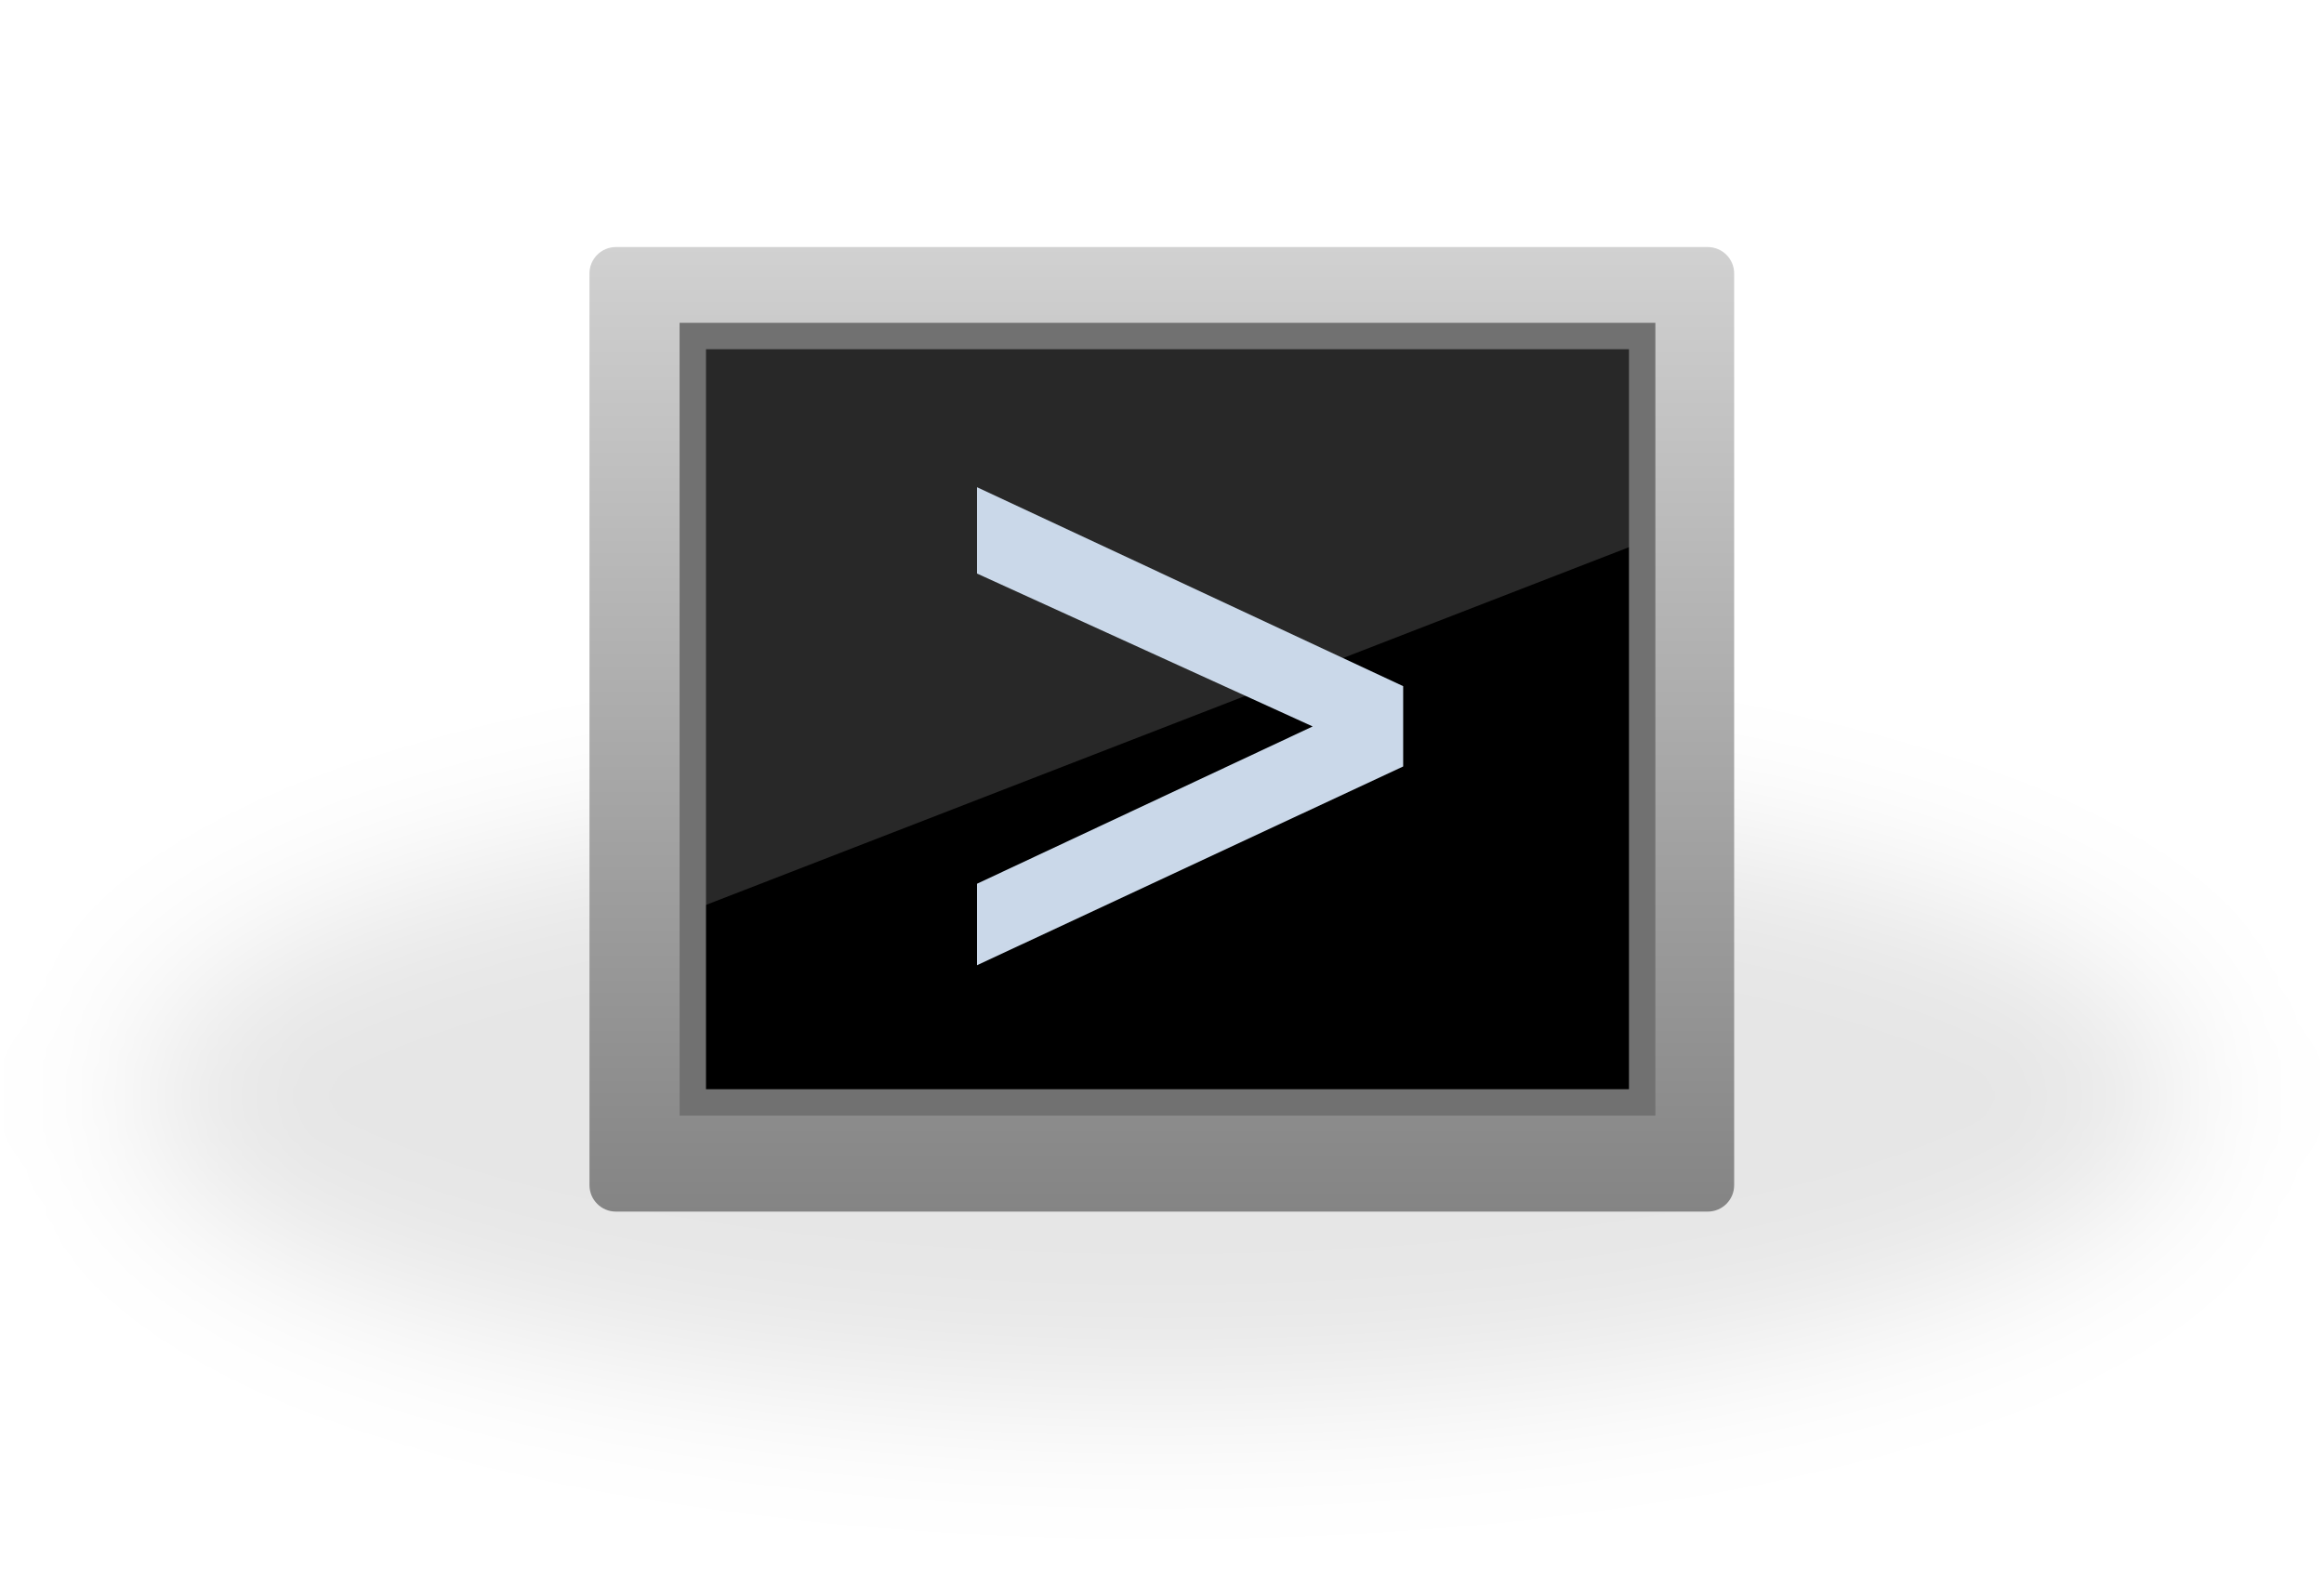
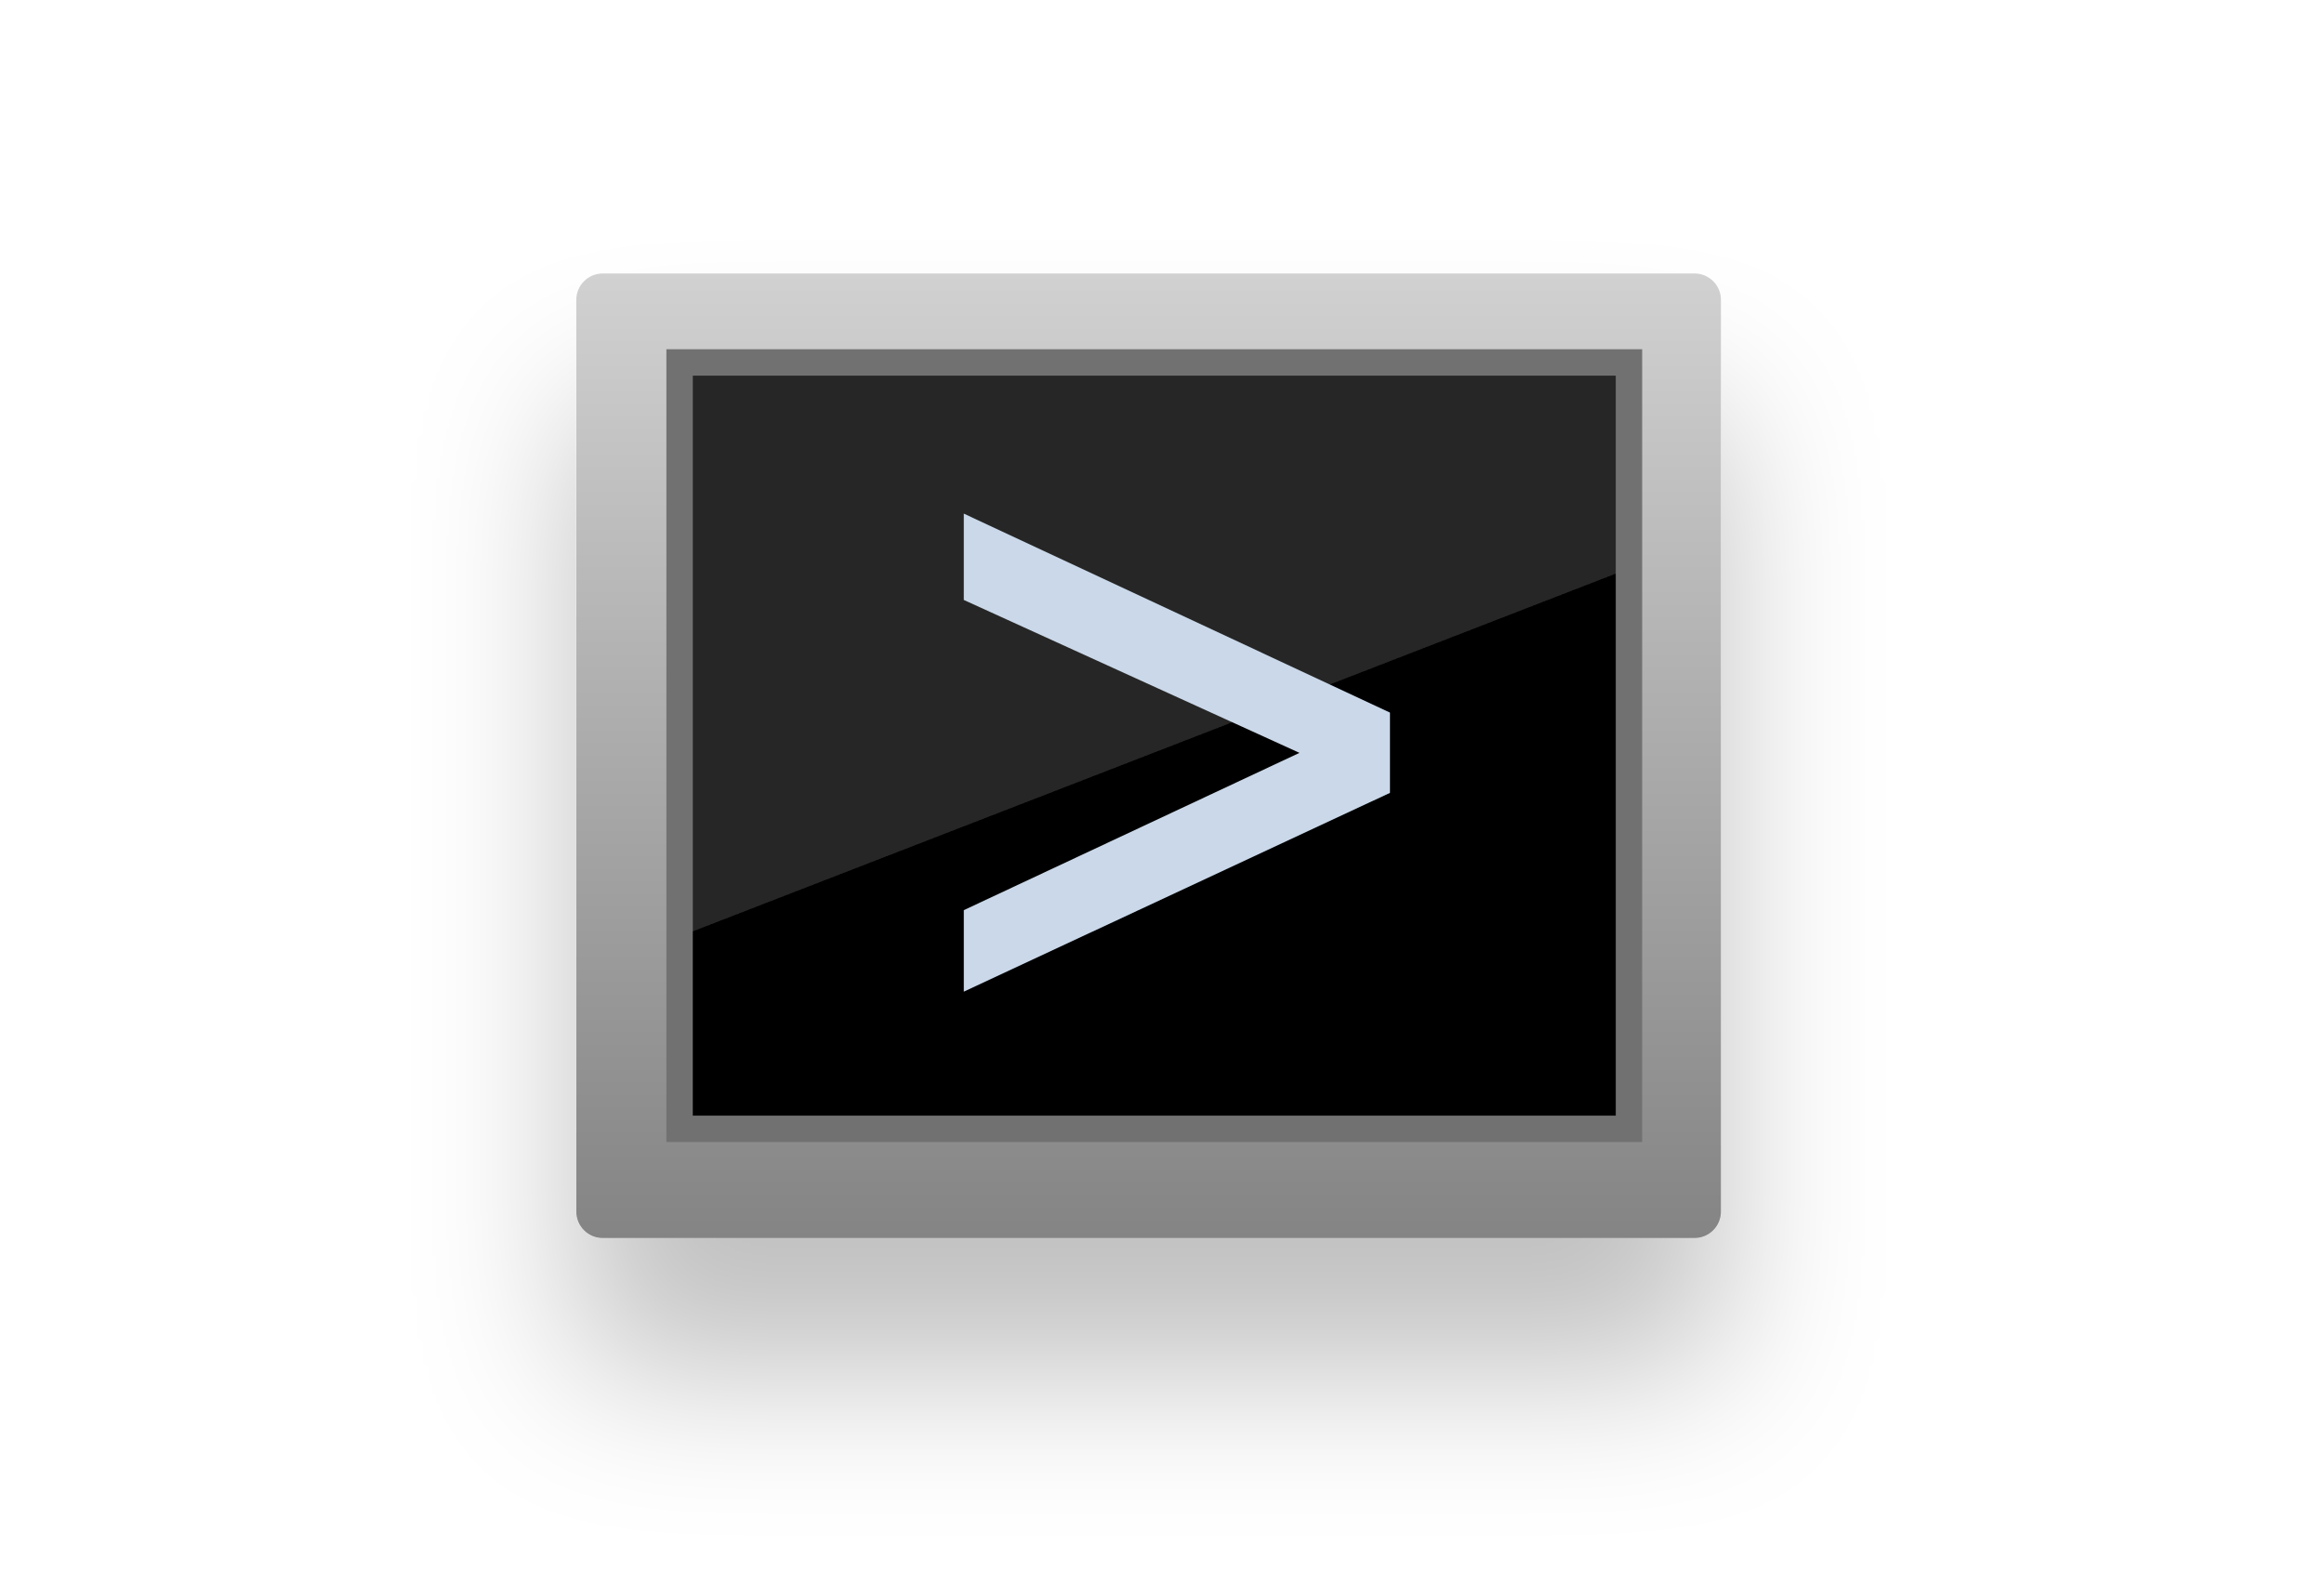
- <svg xmlns="http://www.w3.org/2000/svg" width="88" height="60" viewBox="0 0 88 60">
+ <svg xmlns="http://www.w3.org/2000/svg" width="88px" height="60px" viewBox="0 0 88 60" version="1.1">
  <defs>
-     <filter id="a" width="122.1%" height="175.1%" x="-11.1%" y="-37.6%" filterUnits="objectBoundingBox">
-       <feGaussianBlur in="SourceGraphic" stdDeviation="2.857" />
+     <filter x="-25.6%" y="-17.1%" width="151.1%" height="160.5%" filterUnits="objectBoundingBox" id="filter-1">
+       <feOffset dx="0" dy="5" in="SourceAlpha" result="shadowOffsetOuter1" />
+       <feGaussianBlur stdDeviation="3" in="shadowOffsetOuter1" result="shadowBlurOuter1" />
+       <feColorMatrix values="0 0 0 0 0   0 0 0 0 0   0 0 0 0 0  0 0 0 0.246 0" type="matrix" in="shadowBlurOuter1" result="shadowMatrixOuter1" />
+       <feMerge>
+         <feMergeNode in="shadowMatrixOuter1" />
+         <feMergeNode in="SourceGraphic" />
+       </feMerge>
    </filter>
-     <linearGradient id="b" x1="50%" x2="50%" y1="0%" y2="100%">
-       <stop offset="0%" stop-color="#D1D1D1" />
-       <stop offset="100%" stop-color="#848484" />
+     <linearGradient x1="50%" y1="0%" x2="50%" y2="100%" id="linearGradient-2">
+       <stop stop-color="#D1D1D1" offset="0%" />
+       <stop stop-color="#848484" offset="100%" />
    </linearGradient>
  </defs>
-   <g fill="none" fill-rule="evenodd" transform="translate(5 9)">
-     <path fill="#000000" fill-opacity=".1" fill-rule="nonzero" d="M38.999,43.911 C60.396,43.911 77.742,38.801 77.742,32.499 C77.742,26.196 60.396,21.086 38.999,21.086 C17.602,21.086 0.256,26.196 0.256,32.499 C0.256,38.802 17.602,43.911 38.999,43.911 Z" filter="url(#a)" />
-     <g transform="translate(17.321 .355)">
-       <rect width="43.344" height="36.522" fill="url(#b)" fill-rule="nonzero" rx="1" />
-       <rect width="35.949" height="29.02" x="3.912" y="3.367" fill="#282828" fill-rule="nonzero" rx="1" />
-       <path fill="#000000" fill-rule="nonzero" d="M39.861,11.169 L39.861,31.471 C39.861,31.977 39.457,32.388 38.937,32.388 L4.837,32.388 C4.326,32.388 3.912,31.977 3.912,31.471 L3.912,25.103 L39.861,11.171 L39.861,11.169 Z" />
-       <polygon stroke="#717171" points="3.912 3.368 39.861 3.368 39.861 32.388 3.912 32.388" />
+   <g id="Page-1" stroke="none" stroke-width="1" fill="none" fill-rule="evenodd">
+     <g id="Artboard-Copy" transform="translate(-15, -193)">
+       <g id="terminal" filter="url(#filter-1)" transform="translate(36.5, 203)">
+         <g id="Group" transform="translate(0.3214, 0.3555)">
+           <rect id="Rectangle-path" fill="url(#linearGradient-2)" fill-rule="nonzero" x="4.26325641e-14" y="0" width="43.344" height="36.522" rx="1" />
+           <rect id="Rectangle-6" fill="#282828" fill-rule="nonzero" x="3.912" y="3.367" width="35.949" height="29.02" rx="1" />
+           <path d="M39.861,11.169 L39.861,31.471 C39.861,31.977 39.457,32.388 38.937,32.388 L4.837,32.388 C4.326,32.388 3.912,31.977 3.912,31.471 L3.912,25.103 L39.861,11.171 L39.861,11.169 Z" id="Rectangle-6" fill="#000000" fill-rule="nonzero" />
+           <polygon id="Shape" stroke="#717171" points="3.912 3.368 39.861 3.368 39.861 32.388 3.912 32.388" />
+         </g>
+         <polygon id="Shape" fill="#CAD8E9" fill-rule="nonzero" points="14.995 12.717 27.705 18.507 14.995 24.463 14.995 27.549 31.132 20.022 31.132 16.982 14.995 9.448 14.995 12.715" />
+       </g>
    </g>
-     <polygon fill="#CAD8E9" fill-rule="nonzero" points="31.995 12.717 44.705 18.507 31.995 24.463 31.995 27.549 48.132 20.022 48.132 16.982 31.995 9.448 31.995 12.715" />
  </g>
</svg>
